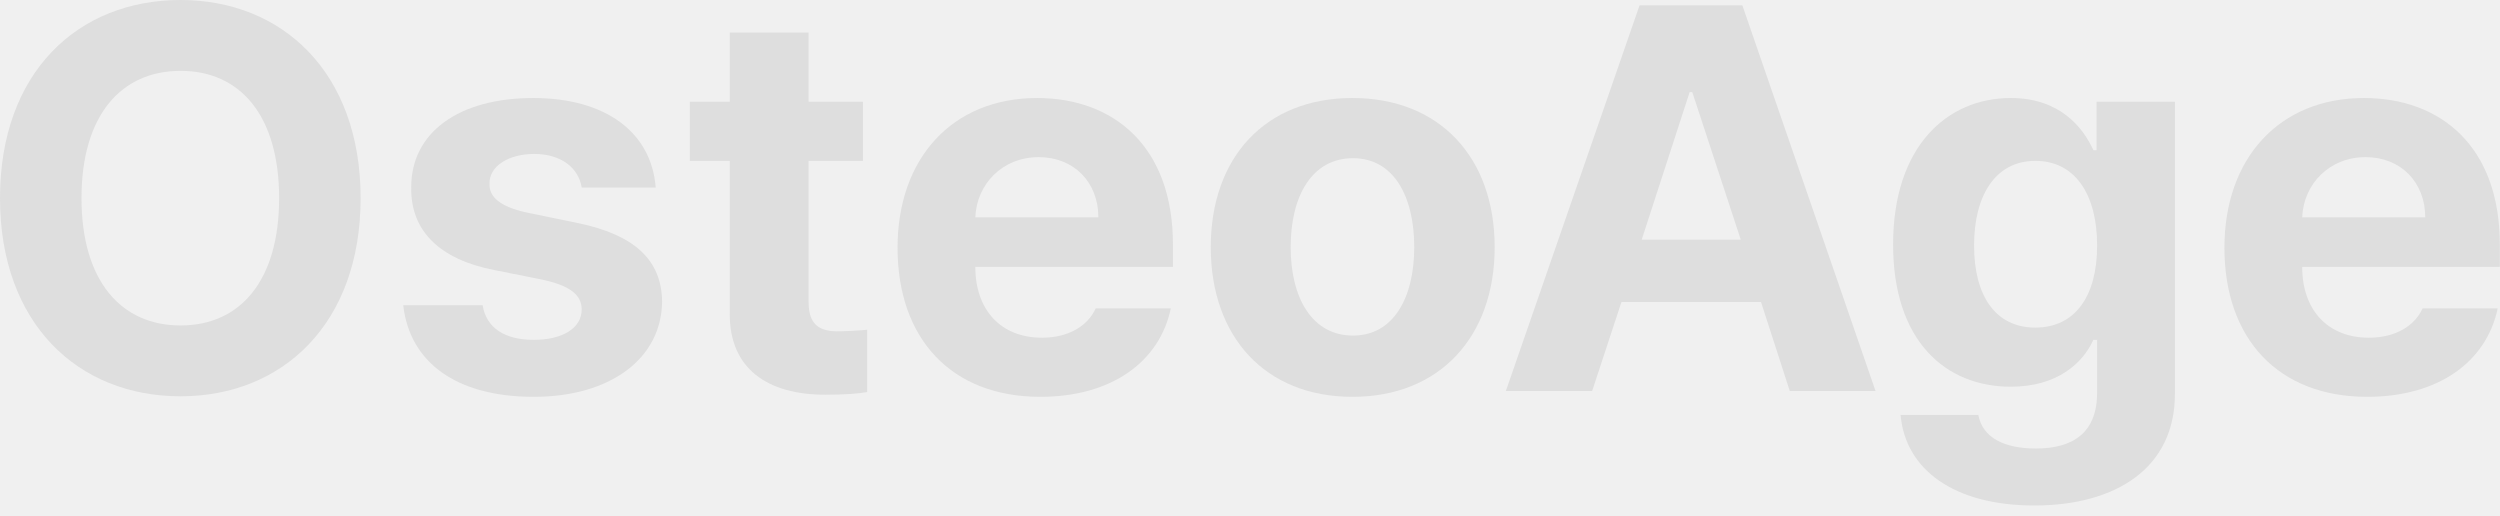
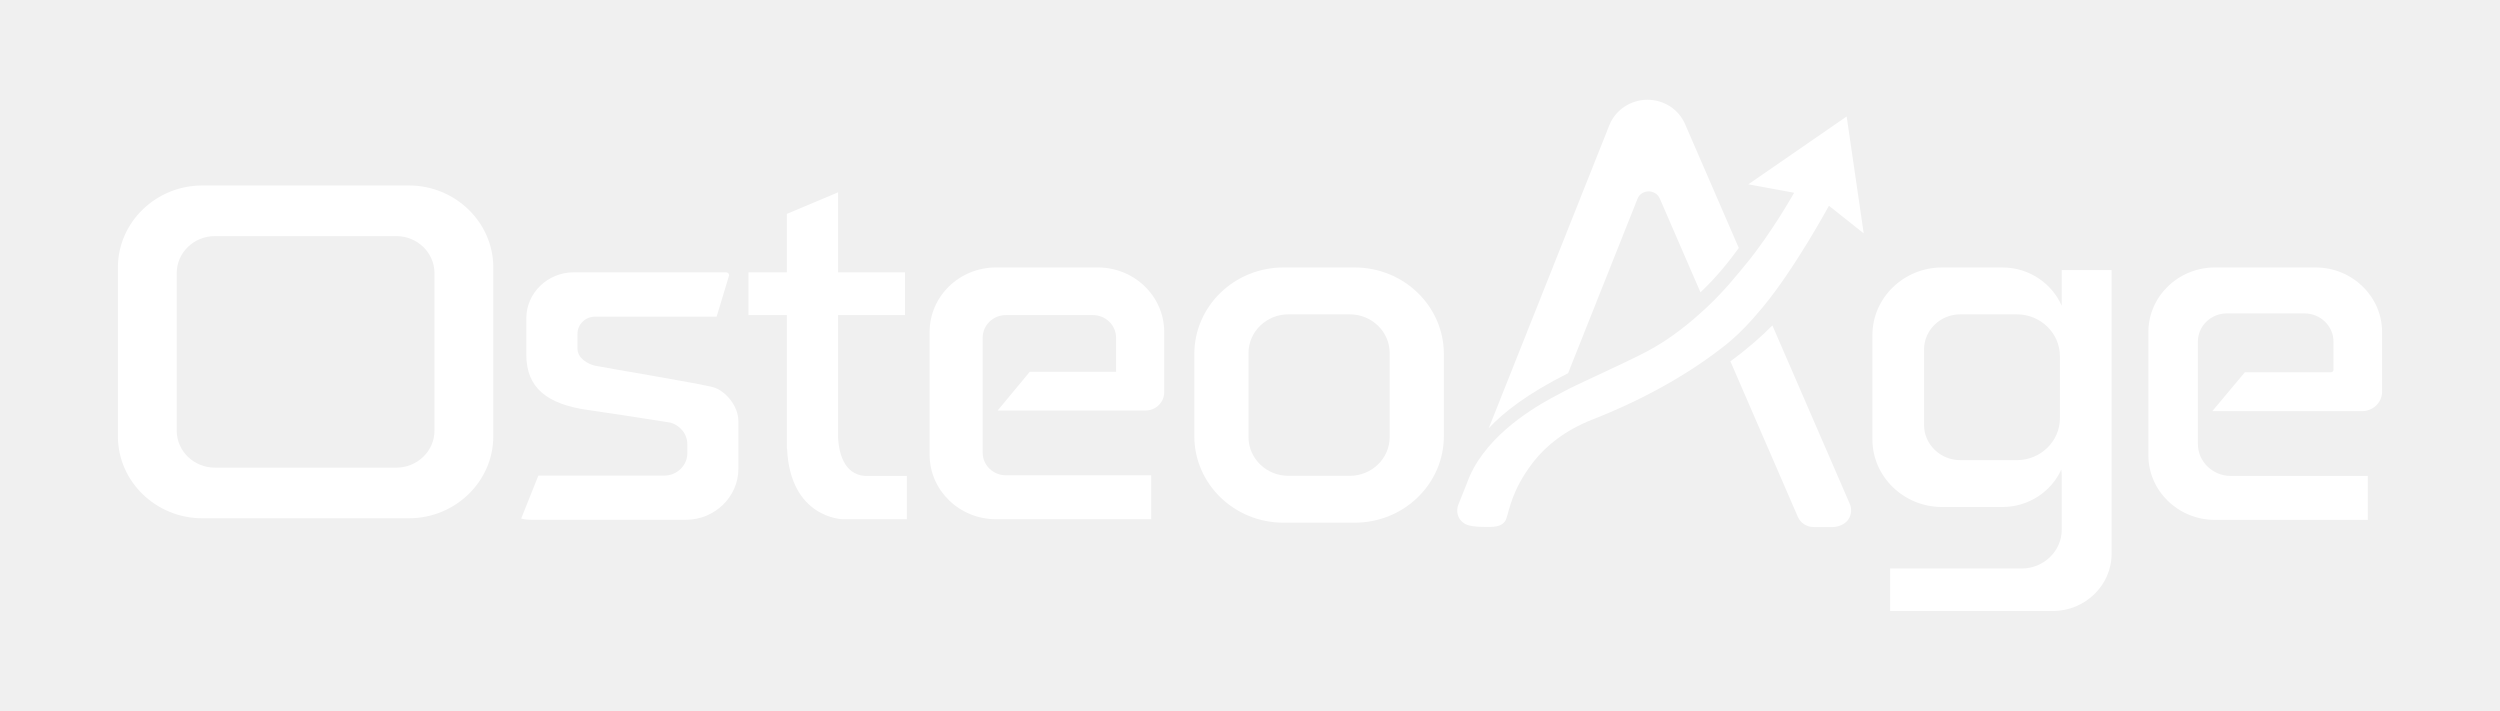
- <svg xmlns="http://www.w3.org/2000/svg" width="165" height="34" viewBox="0 0 165 34" fill="none">
-   <path d="M156.234 26.191C150.398 26.191 146.812 22.395 146.812 16.348C146.812 10.441 150.434 6.469 156.023 6.469C161.051 6.469 164.988 9.633 164.988 16.137V17.613H151.945C151.945 20.496 153.668 22.289 156.34 22.289C158.098 22.289 159.363 21.516 159.891 20.355H164.848C164.109 23.871 160.945 26.191 156.234 26.191ZM151.945 14.344H160.066C160.066 12.023 158.449 10.371 156.129 10.371C153.738 10.371 152.033 12.146 151.945 14.344Z" fill="#DEDEDE" />
-   <path d="M134.262 33.363C128.988 33.363 125.754 31.008 125.438 27.387H130.57C130.852 28.898 132.293 29.602 134.367 29.602C136.793 29.602 138.41 28.582 138.41 25.91V22.43H138.164C137.461 23.977 135.773 25.523 132.715 25.523C128.391 25.523 124.945 22.5 124.945 16.137C124.945 9.668 128.496 6.469 132.715 6.469C135.914 6.469 137.461 8.367 138.164 9.914H138.375V6.715H143.543V26.016C143.543 30.867 139.676 33.363 134.262 33.363ZM134.332 21.621C136.934 21.621 138.41 19.582 138.41 16.207C138.41 12.797 136.934 10.617 134.332 10.617C131.695 10.617 130.289 12.902 130.289 16.207C130.289 19.512 131.695 21.621 134.332 21.621Z" fill="#DEDEDE" />
-   <path d="M105.082 25.805H99.387L108.211 0.352H114.996L123.785 25.805H118.125L116.227 19.934H107.016L105.082 25.805ZM108.352 15.82H114.891L111.691 6.082H111.516L108.352 15.82Z" fill="#DEDEDE" />
-   <path d="M89.262 26.191C83.496 26.191 79.91 22.219 79.91 16.312C79.91 10.406 83.496 6.469 89.262 6.469C95.027 6.469 98.648 10.406 98.648 16.312C98.648 22.219 95.027 26.191 89.262 26.191ZM89.297 22.148C91.969 22.148 93.34 19.652 93.34 16.312C93.34 12.938 91.969 10.441 89.297 10.441C86.59 10.441 85.184 12.938 85.184 16.312C85.184 19.652 86.59 22.148 89.297 22.148Z" fill="#DEDEDE" />
-   <path d="M68.66 26.191C62.824 26.191 59.238 22.395 59.238 16.348C59.238 10.441 62.859 6.469 68.449 6.469C73.477 6.469 77.414 9.633 77.414 16.137V17.613H64.371C64.371 20.496 66.094 22.289 68.766 22.289C70.523 22.289 71.789 21.516 72.316 20.355H77.273C76.535 23.871 73.371 26.191 68.66 26.191ZM64.371 14.344H72.492C72.492 12.023 70.875 10.371 68.555 10.371C66.164 10.371 64.459 12.146 64.371 14.344Z" fill="#DEDEDE" />
-   <path d="M56.953 6.715V10.617H53.367V19.934C53.367 21.445 54.105 21.832 55.16 21.867C55.688 21.867 56.602 21.832 57.234 21.762V25.875C56.672 25.98 55.758 26.051 54.457 26.051C50.695 26.051 48.129 24.363 48.164 20.672V10.617H45.527V6.715H48.164V2.145H53.367V6.715H56.953Z" fill="#DEDEDE" />
-   <path d="M38.391 12.375C38.18 11.039 36.984 10.16 35.262 10.16C33.574 10.16 32.273 10.969 32.309 12.129C32.273 12.973 32.977 13.641 34.77 14.027L38.18 14.73C41.871 15.504 43.664 17.156 43.699 19.898C43.664 23.66 40.289 26.191 35.227 26.191C30.059 26.191 27.035 23.871 26.613 20.145H31.852C32.098 21.656 33.328 22.43 35.227 22.43C37.125 22.43 38.391 21.656 38.391 20.426C38.391 19.441 37.582 18.844 35.789 18.457L32.625 17.824C29.004 17.121 27.105 15.223 27.141 12.41C27.105 8.754 30.27 6.469 35.191 6.469C40.008 6.469 42.996 8.754 43.277 12.375H38.391Z" fill="#DEDEDE" />
-   <path d="M23.801 13.078C23.801 21.375 18.633 26.156 11.918 26.156C5.133 26.156 0 21.34 0 13.078C0 4.781 5.133 0 11.918 0C18.633 0 23.801 4.781 23.801 13.078ZM18.422 13.078C18.422 7.629 15.855 4.676 11.918 4.676C7.98 4.676 5.379 7.629 5.379 13.078C5.379 18.527 7.98 21.48 11.918 21.48C15.855 21.48 18.422 18.527 18.422 13.078Z" fill="#DEDEDE" />
+ <svg xmlns="http://www.w3.org/2000/svg" width="204" height="58" viewBox="0 0 204 58" fill="none">
+   <g clip-path="url(#clip0_20_28544)">
+     <path d="M58.26 31.616C57.37 31.337 49.183 29.982 48.556 29.84C47.929 29.699 47.123 29.214 47.123 28.449V27.23C47.123 26.465 47.768 25.839 48.556 25.839H58.478L59.498 22.461C59.498 22.329 59.388 22.222 59.253 22.222H46.809C44.685 22.222 42.947 23.909 42.947 25.972V28.939C42.947 31.628 44.612 32.98 47.983 33.457C49.553 33.679 52.025 34.062 54.219 34.408C54.219 34.408 54.557 34.462 54.667 34.479C55.48 34.682 56.086 35.399 56.086 36.249V36.982C56.086 37.987 55.238 38.81 54.203 38.81H43.931L42.528 42.317C42.784 42.38 43.054 42.414 43.331 42.414H55.967C58.324 42.414 60.252 40.542 60.252 38.254V34.372C60.252 33.073 59.15 31.894 58.26 31.616Z" fill="white" />
+     <path d="M70.579 38.836C68.809 38.711 68.447 36.822 68.386 35.737V25.711H73.846V22.222H68.386V15.694L64.21 17.452V22.222H61.075V25.711H64.21V36.61H64.223C64.483 42.295 68.759 42.369 68.759 42.369H74V38.836H70.579Z" fill="white" />
+     <path d="M89.577 21.824H81.279C78.284 21.824 75.856 24.181 75.856 27.089V37.105C75.856 40.012 78.284 42.369 81.279 42.369H93.938V38.783H82.08C81.039 38.783 80.187 37.956 80.187 36.946V27.548C80.187 26.537 81.039 25.711 82.08 25.711H89.177C90.218 25.711 91.069 26.537 91.069 27.548V30.339H84.027L81.406 33.501H93.462C94.311 33.501 95 32.833 95 32.008V27.088C95 24.181 92.572 21.824 89.577 21.824Z" fill="white" />
+     <path d="M188.956 21.825H180.731C177.748 21.825 175.308 24.194 175.308 27.089V37.158C175.308 40.054 177.748 42.423 180.731 42.423H193.214V38.837H182.033C180.556 38.837 179.348 37.663 179.348 36.23V27.869C179.348 26.607 180.411 25.574 181.711 25.574H188.048C189.348 25.574 190.412 26.607 190.412 27.869V30.181C190.412 30.288 190.322 30.375 190.213 30.375H183.183L180.522 33.55H192.743C193.643 33.55 194.379 32.836 194.379 31.962V27.089C194.379 24.194 191.938 21.825 188.956 21.825Z" fill="white" />
+     <path d="M127.956 30.455L133.62 16.223C133.795 15.782 134.199 15.62 134.519 15.615C134.816 15.612 135.248 15.76 135.437 16.197L138.757 23.852C140.147 22.55 141.149 21.24 141.886 20.234L137.498 10.117C136.977 8.916 135.773 8.14 134.431 8.14C133.065 8.14 131.818 8.971 131.326 10.207L121.481 34.943C122.683 33.646 124.687 32.088 127.956 30.455Z" fill="white" />
+     <path d="M144.626 26.553C143.773 27.421 142.652 28.419 141.2 29.484L146.703 42.173C146.923 42.68 147.431 43.007 147.997 43.007H149.536C150.007 43.007 150.557 42.78 150.818 42.398C151.078 42.017 151.125 41.537 150.942 41.115L144.626 26.553Z" fill="white" />
+     <path d="M125.161 37.646C126.159 36.386 127.67 35.125 129.961 34.226C133.925 32.669 137.585 30.674 140.669 28.26C141.888 27.306 142.852 26.252 143.81 25.105C146.433 21.968 149.241 16.79 149.241 16.79L152.079 19.042L150.687 9.503L142.662 15.041L146.402 15.73C146.402 15.73 144.533 19.058 142.46 21.56C141.743 22.426 140.714 23.731 139.284 25.068C137.934 26.329 136.28 27.697 134.283 28.734C132.285 29.771 128.576 31.41 127.643 31.925C127.563 31.97 126.865 32.336 126.581 32.492C124.647 33.555 120.92 35.895 119.675 39.499L119.01 41.153C118.843 41.572 118.88 42.059 119.161 42.415C119.419 42.741 119.739 42.876 120.181 42.937C120.648 43.002 121.15 42.996 121.15 42.996C121.661 42.996 122.653 43.097 122.922 42.303C123.183 41.533 123.39 39.988 125.022 37.826" fill="white" />
+     <path d="M33.366 15.135H16.506C12.719 15.135 9.621 18.142 9.621 21.819V35.608C9.621 39.284 12.719 42.291 16.506 42.291H33.367C37.153 42.291 40.252 39.284 40.252 35.608V21.819C40.252 18.142 37.153 15.135 33.366 15.135ZM35.454 35.134C35.454 36.805 34.058 38.16 32.336 38.16H17.536C15.815 38.16 14.419 36.805 14.419 35.134V22.292C14.419 20.621 15.815 19.266 17.536 19.266H32.336C34.058 19.266 35.454 20.621 35.454 22.292V35.134Z" fill="white" />
+     <path d="M110.54 21.825H104.735C100.715 21.825 97.456 24.988 97.456 28.891V35.586C97.456 39.489 100.715 42.652 104.735 42.652H110.54C114.56 42.652 117.819 39.489 117.819 35.586V28.891C117.819 24.988 114.56 21.825 110.54 21.825ZM113.397 35.666C113.397 37.412 111.939 38.827 110.14 38.827H105.135C103.336 38.827 101.878 37.412 101.878 35.666V28.812C101.878 27.065 103.336 25.65 105.135 25.65H110.14C111.939 25.65 113.397 27.065 113.397 28.812V35.666Z" fill="white" />
+     <path d="M168.238 22.037V24.956C167.442 23.122 165.568 21.825 163.396 21.825H158.469C155.345 21.825 152.789 24.306 152.789 27.339V35.858C152.789 38.891 155.345 41.372 158.469 41.372H163.396C165.537 41.372 167.386 40.111 168.202 38.317C168.225 38.496 168.238 38.678 168.238 38.863V43.222C168.238 44.964 166.771 46.389 164.977 46.389H154.236V49.86H167.501C170.144 49.86 172.306 47.761 172.306 45.196V22.037H168.238ZM168.088 34.138C168.088 36.013 166.508 37.547 164.576 37.547H159.956C158.331 37.547 157.002 36.256 157.002 34.679V28.518C157.002 26.94 158.331 25.65 159.956 25.65H164.576C166.508 25.65 168.088 27.184 168.088 29.059V34.138Z" fill="white" />
+   </g>
+   <defs>
+     <clipPath id="clip0_20_28544">
+       <rect width="184.758" height="41.719" fill="white" transform="translate(9.62109 8.14014)" />
+     </clipPath>
+   </defs>
</svg>
